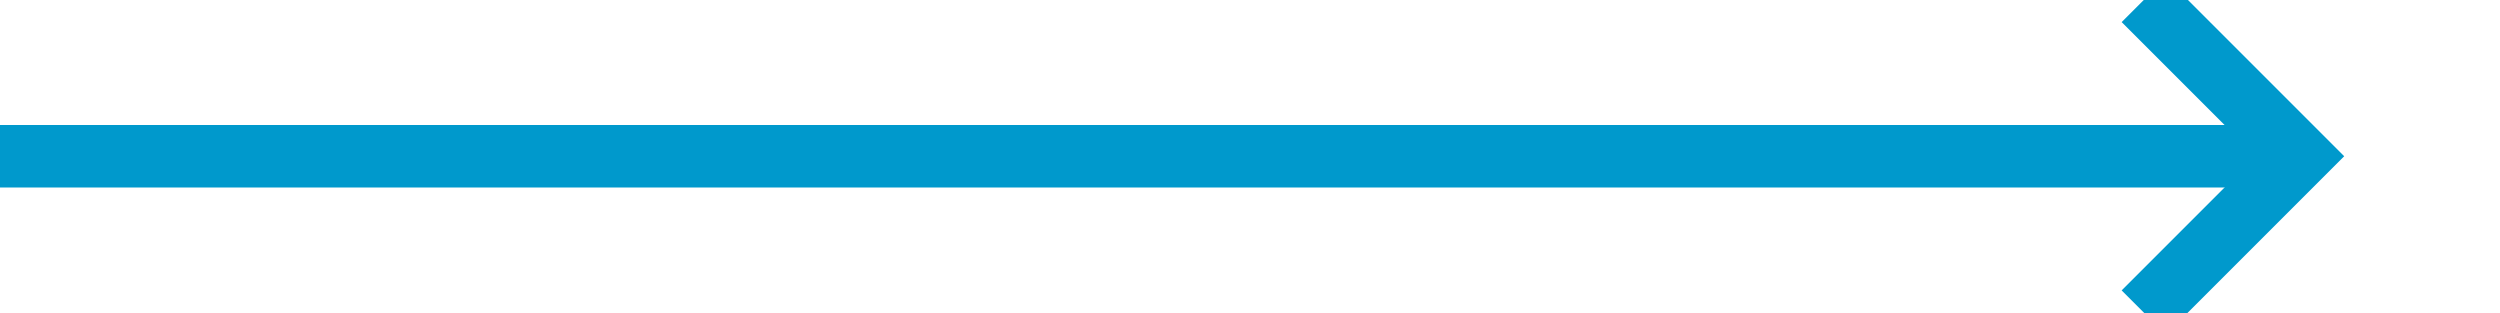
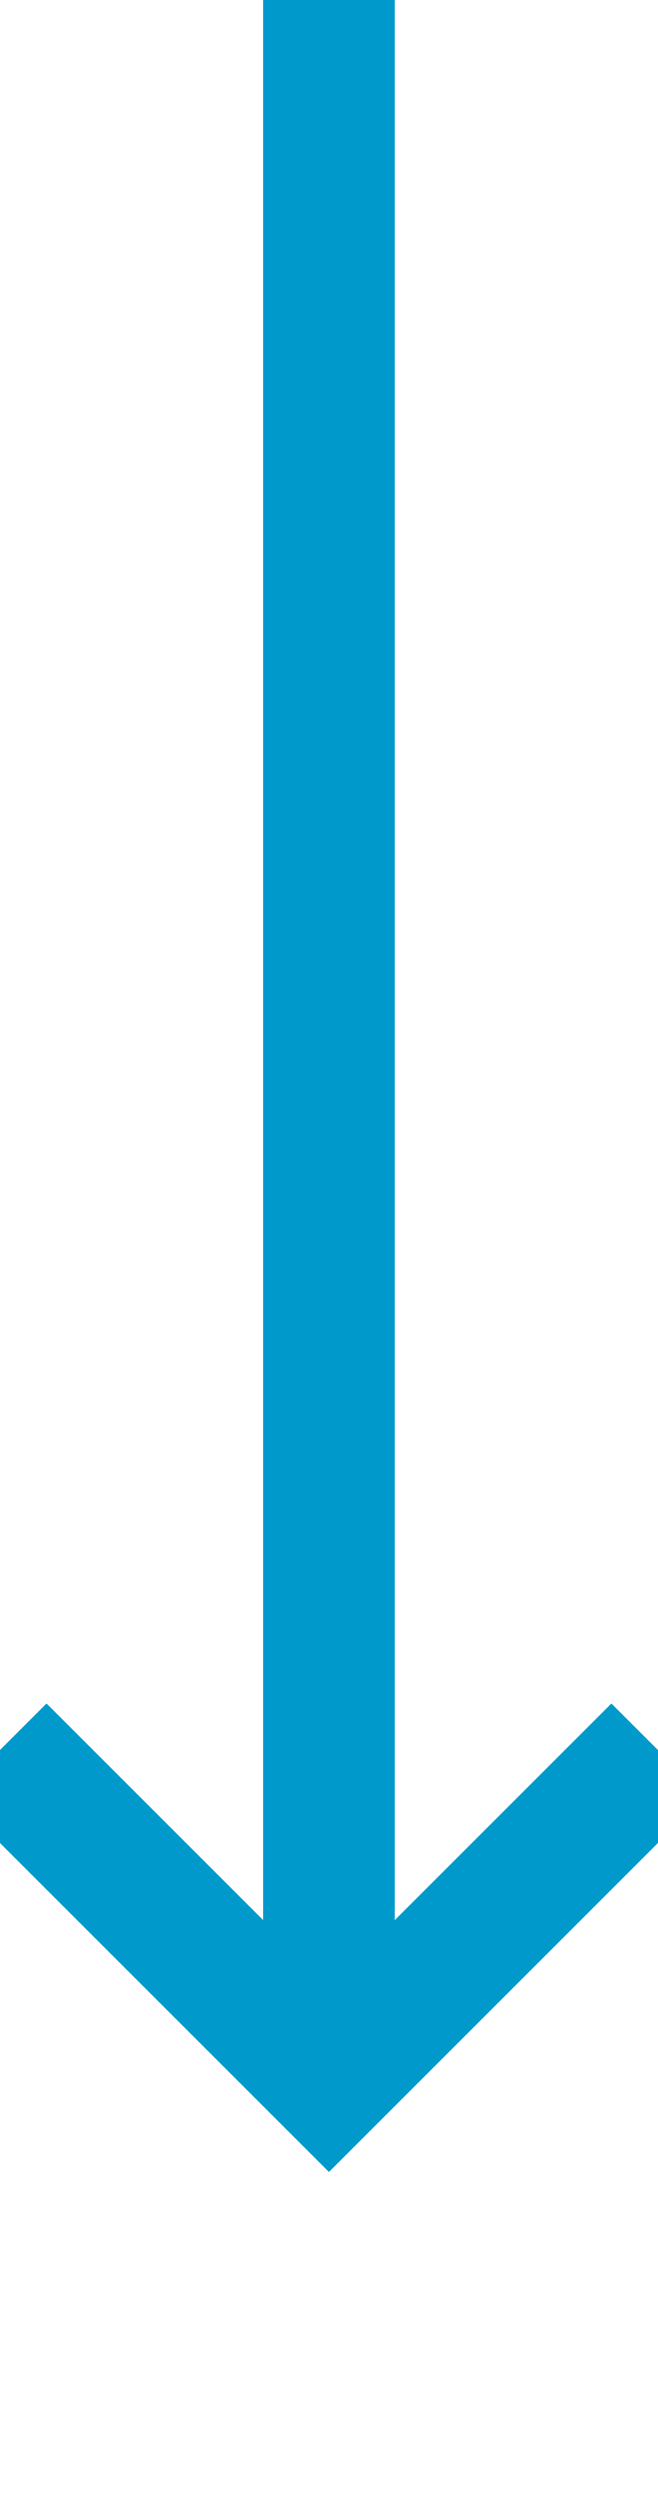
- <svg xmlns="http://www.w3.org/2000/svg" version="1.1" width="80px" height="10px" preserveAspectRatio="xMinYMid meet" viewBox="192 658  80 8">
-   <path d="M 192 662  L 265 662  " stroke-width="2" stroke="#0099cc" fill="none" />
-   <path d="M 259.893 657.707  L 264.186 662  L 259.893 666.293  L 261.307 667.707  L 266.307 662.707  L 267.014 662  L 266.307 661.293  L 261.307 656.293  L 259.893 657.707  Z " fill-rule="nonzero" fill="#0099cc" stroke="none" />
+ <svg xmlns="http://www.w3.org/2000/svg" version="1.1" width="10px" height="38px" preserveAspectRatio="xMidYMin meet" viewBox="138 599  8 38">
+   <path d="M 142 599  L 142 630  " stroke-width="2" stroke="#0099cc" fill="none" />
+   <path d="M 146.293 624.893  L 142 629.186  L 137.707 624.893  L 136.293 626.307  L 141.293 631.307  L 142 632.014  L 142.707 631.307  L 147.707 626.307  L 146.293 624.893  Z " fill-rule="nonzero" fill="#0099cc" stroke="none" />
</svg>
